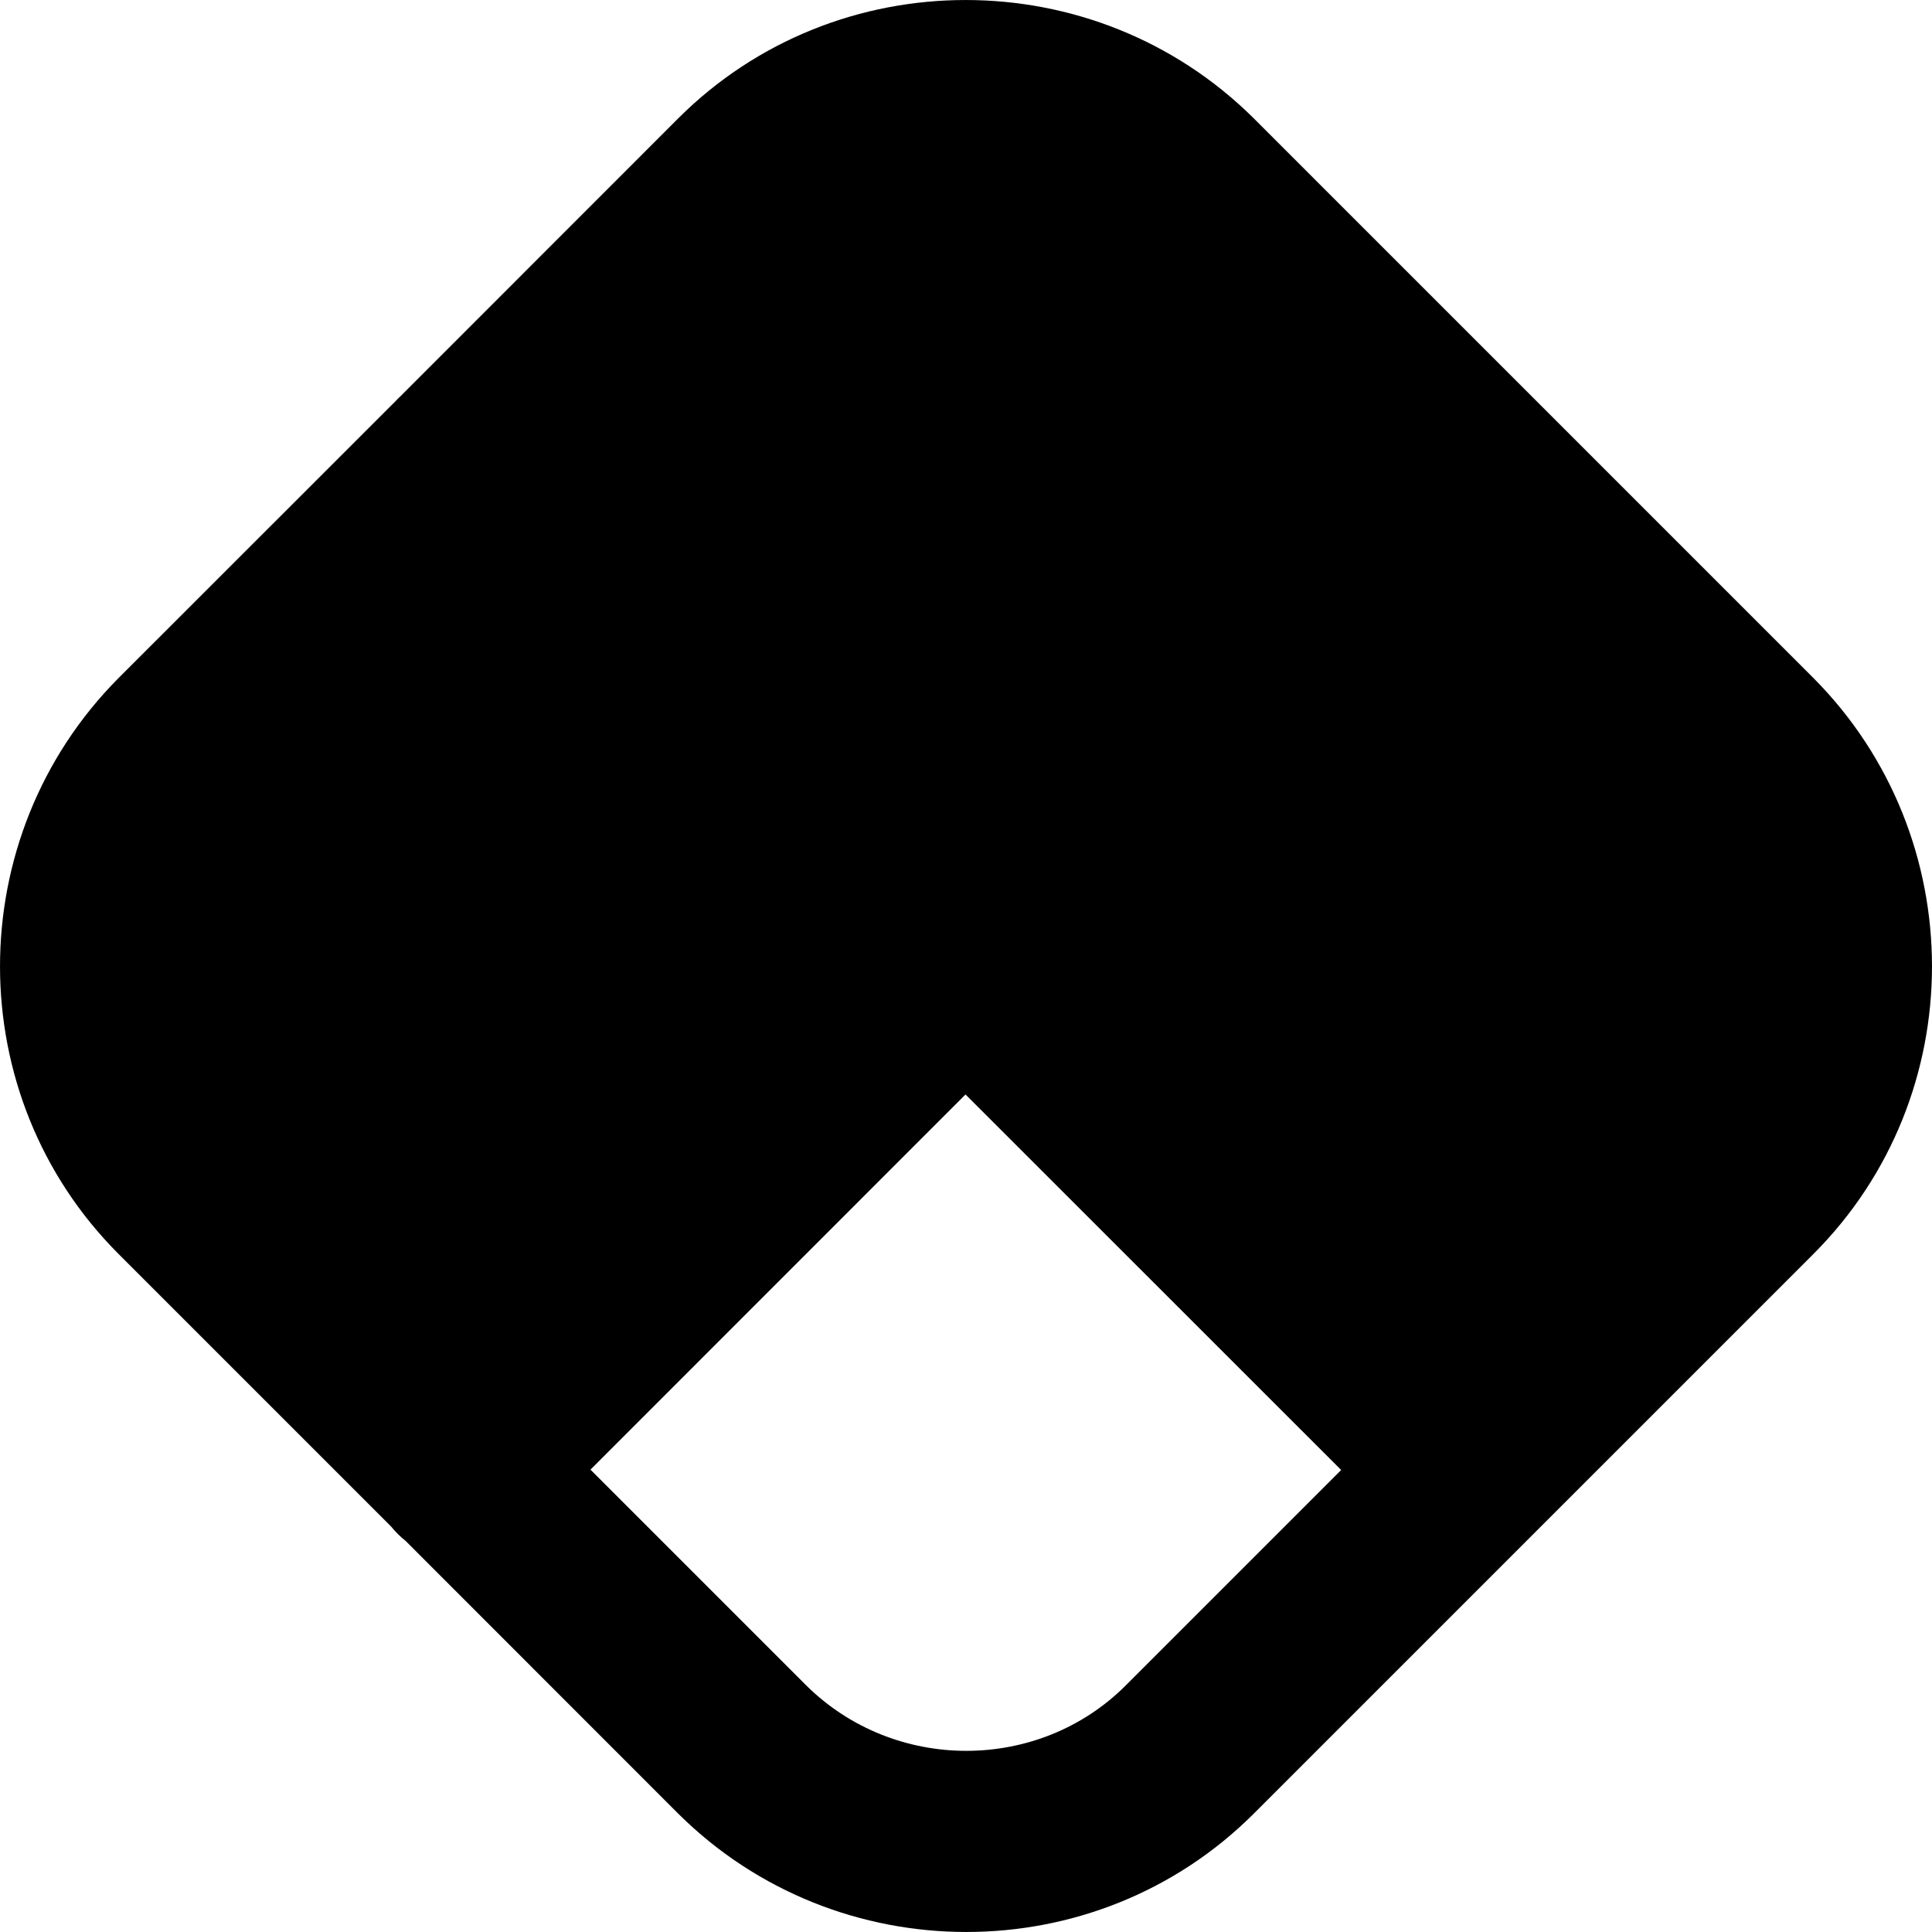
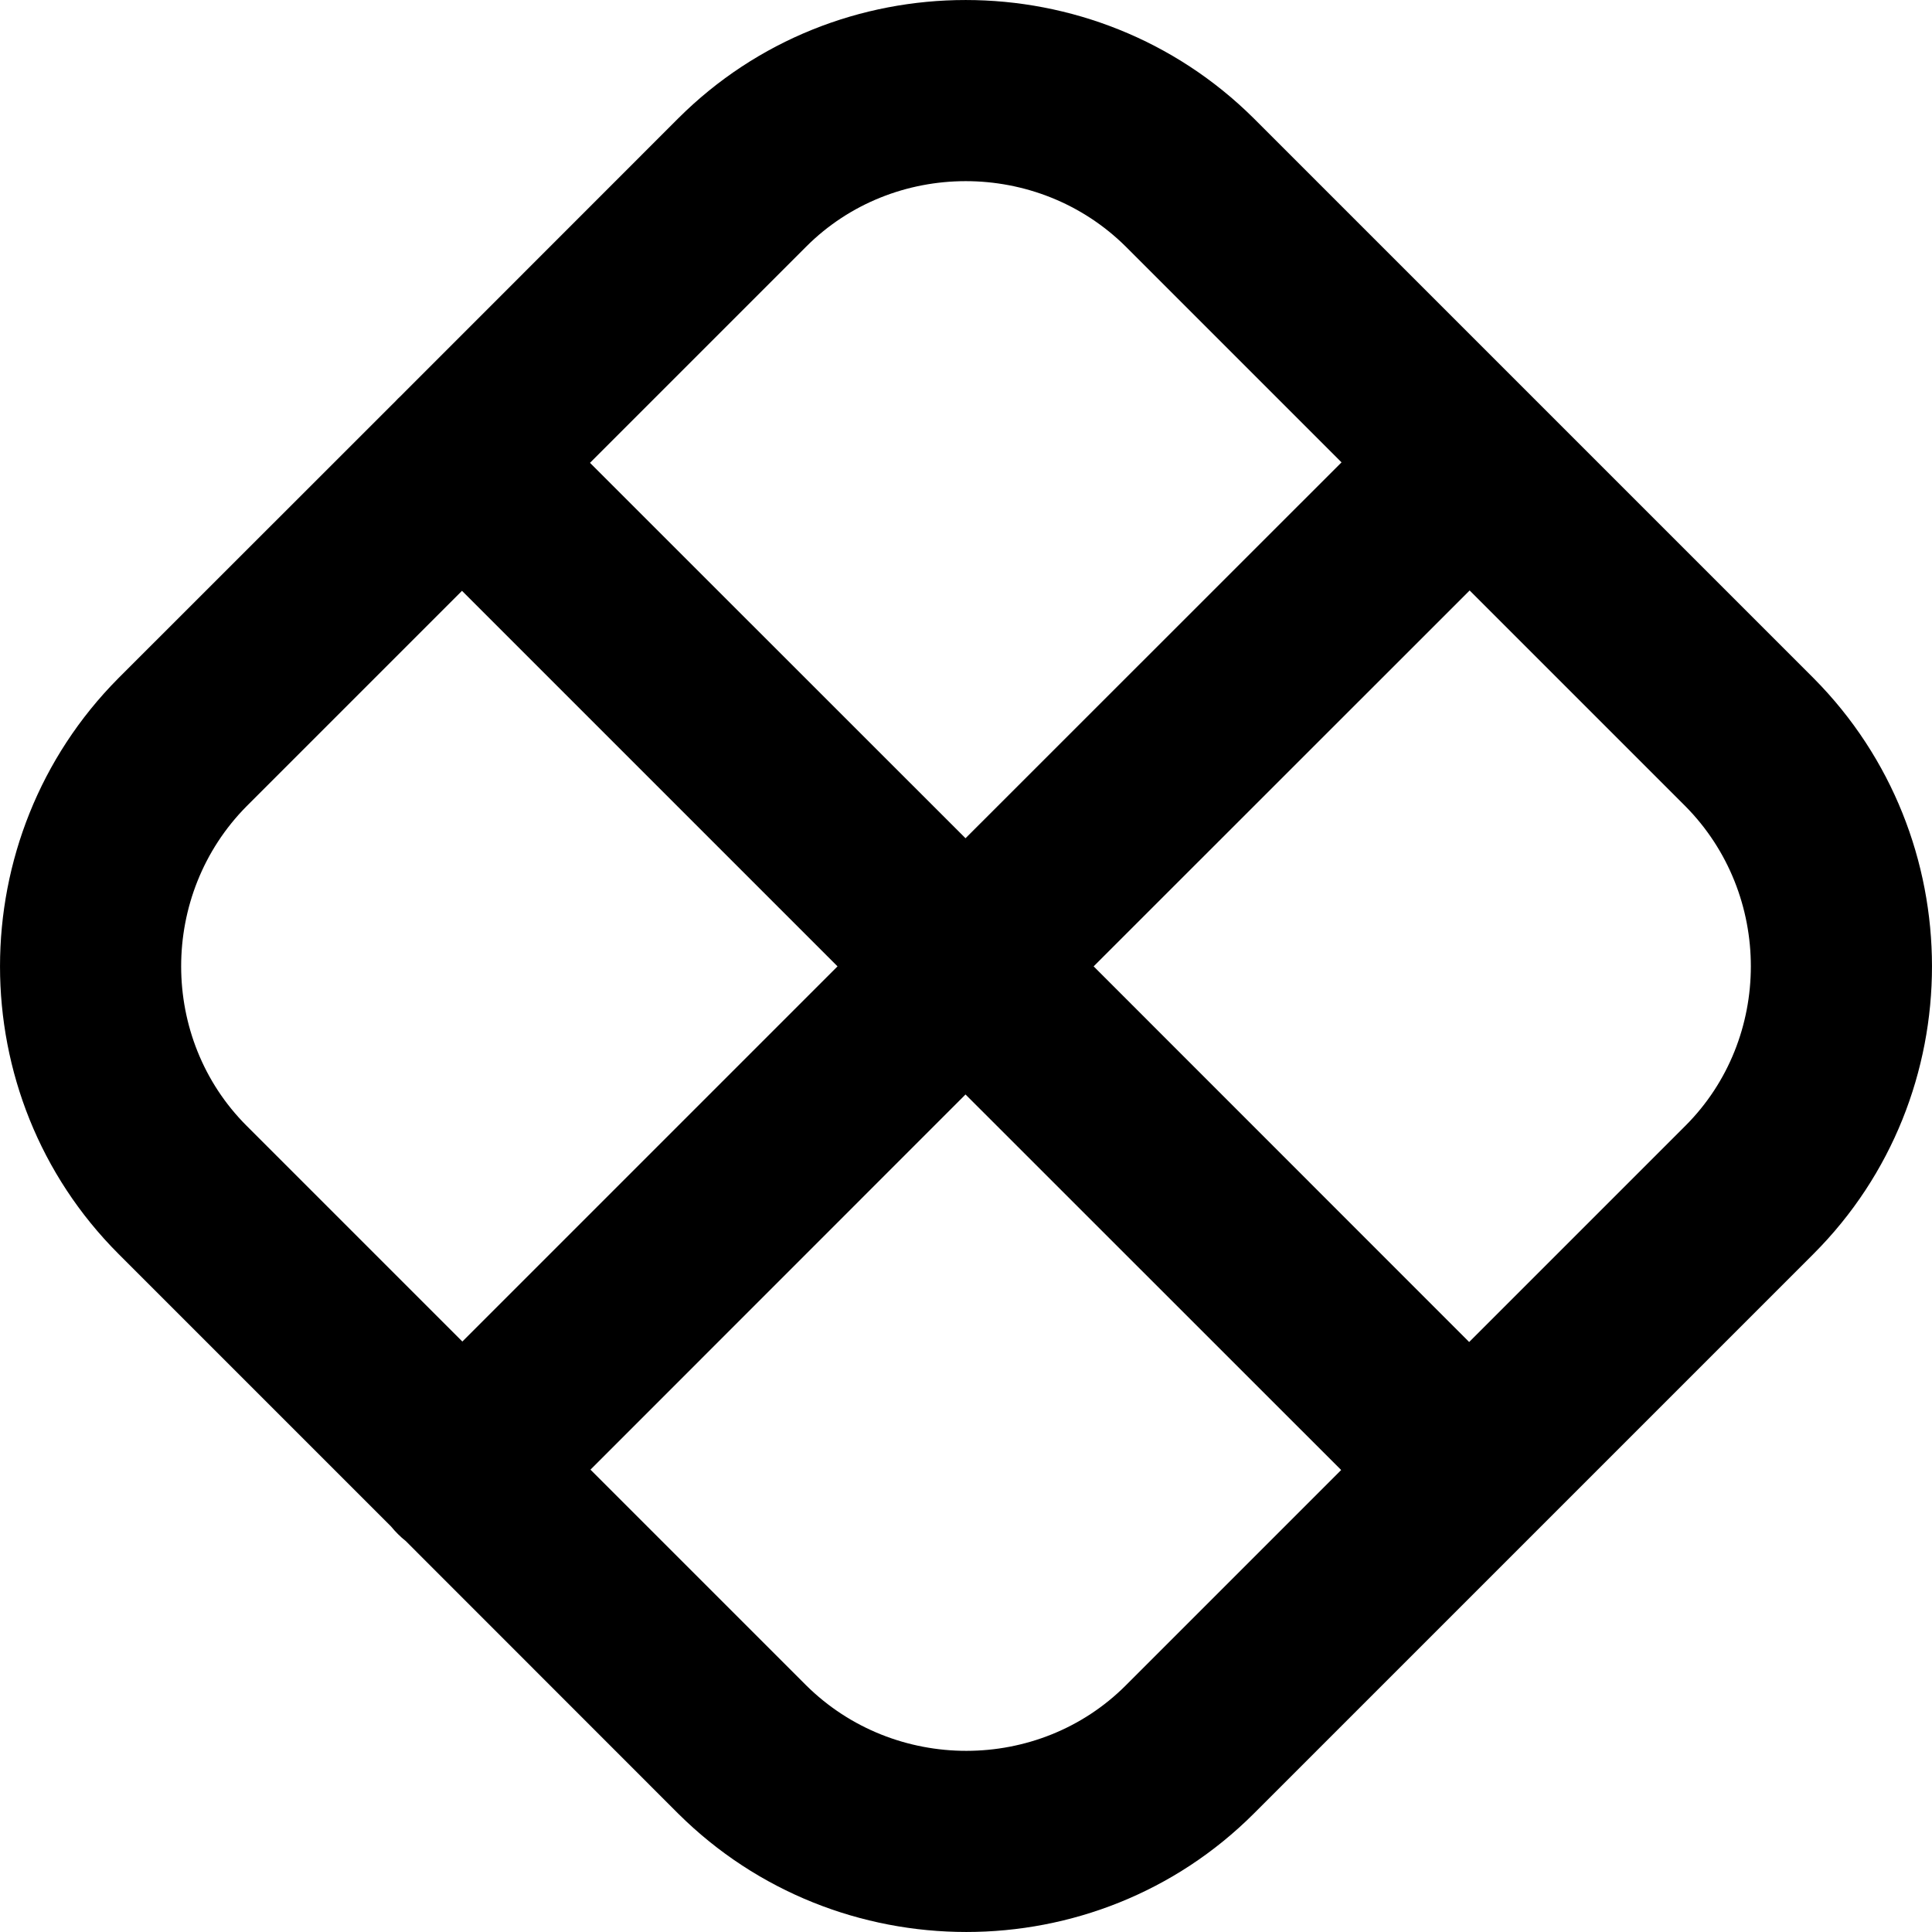
<svg xmlns="http://www.w3.org/2000/svg" viewBox="0 0 16 16" version="1.1">
-   <path fill="currentColor" d="M9.324,2.043 C8.593,1.318 7.398,1.321 6.677,2.042 L4.886,3.833 L7.996,6.942 L11.11,3.829 L9.325,2.044 L9.324,2.043 Z M12.171,4.89 L9.057,8.003 L12.167,11.114 L13.958,9.323 C14.679,8.602 14.682,7.408 13.957,6.676 L13.956,6.675 L12.171,4.89 Z M6.936,8.003 L3.826,4.893 L2.044,6.675 L2.043,6.676 C1.318,7.407 1.321,8.602 2.042,9.323 L3.829,11.11 L6.936,8.003 Z M4.89,12.171 L7.996,9.064 L11.107,12.174 L9.323,13.958 C8.602,14.679 7.408,14.682 6.676,13.957 L6.675,13.956 L4.89,12.171 Z M3.359,12.761 L5.616,15.019 L5.618,15.021 C6.932,16.325 9.074,16.328 10.384,15.019 L15.019,10.384 C16.328,9.074 16.325,6.932 15.021,5.618 L10.384,0.981 L10.382,0.979 C9.068,-0.325 6.926,-0.328 5.616,0.981 L3.313,3.285 C3.307,3.29 3.301,3.296 3.295,3.302 C3.289,3.308 3.284,3.314 3.278,3.32 L0.981,5.616 L0.979,5.618 C-0.325,6.932 -0.328,9.074 0.981,10.384 L3.238,12.641 C3.256,12.663 3.275,12.684 3.295,12.704 C3.316,12.725 3.337,12.744 3.359,12.761 Z" />
+   <path fill="currentColor" fill-rule="evenodd" d="M9.324,2.043 C8.593,1.318 7.398,1.321 6.677,2.042 L4.886,3.833 L7.996,6.942 L11.11,3.829 L9.325,2.044 L9.324,2.043 Z M12.171,4.89 L9.057,8.003 L12.167,11.114 L13.958,9.323 C14.679,8.602 14.682,7.408 13.957,6.676 L13.956,6.675 L12.171,4.89 Z M6.936,8.003 L3.826,4.893 L2.044,6.675 L2.043,6.676 C1.318,7.407 1.321,8.602 2.042,9.323 L3.829,11.11 L6.936,8.003 Z M4.89,12.171 L7.996,9.064 L11.107,12.174 L9.323,13.958 C8.602,14.679 7.408,14.682 6.676,13.957 L6.675,13.956 L4.89,12.171 Z M3.359,12.761 L5.616,15.019 L5.618,15.021 C6.932,16.325 9.074,16.328 10.384,15.019 L15.019,10.384 C16.328,9.074 16.325,6.932 15.021,5.618 L10.384,0.981 L10.382,0.979 C9.068,-0.325 6.926,-0.328 5.616,0.981 L3.313,3.285 C3.307,3.29 3.301,3.296 3.295,3.302 C3.289,3.308 3.284,3.314 3.278,3.32 L0.981,5.616 L0.979,5.618 C-0.325,6.932 -0.328,9.074 0.981,10.384 L3.238,12.641 C3.256,12.663 3.275,12.684 3.295,12.704 C3.316,12.725 3.337,12.744 3.359,12.761 Z">
+   </path>
</svg>
